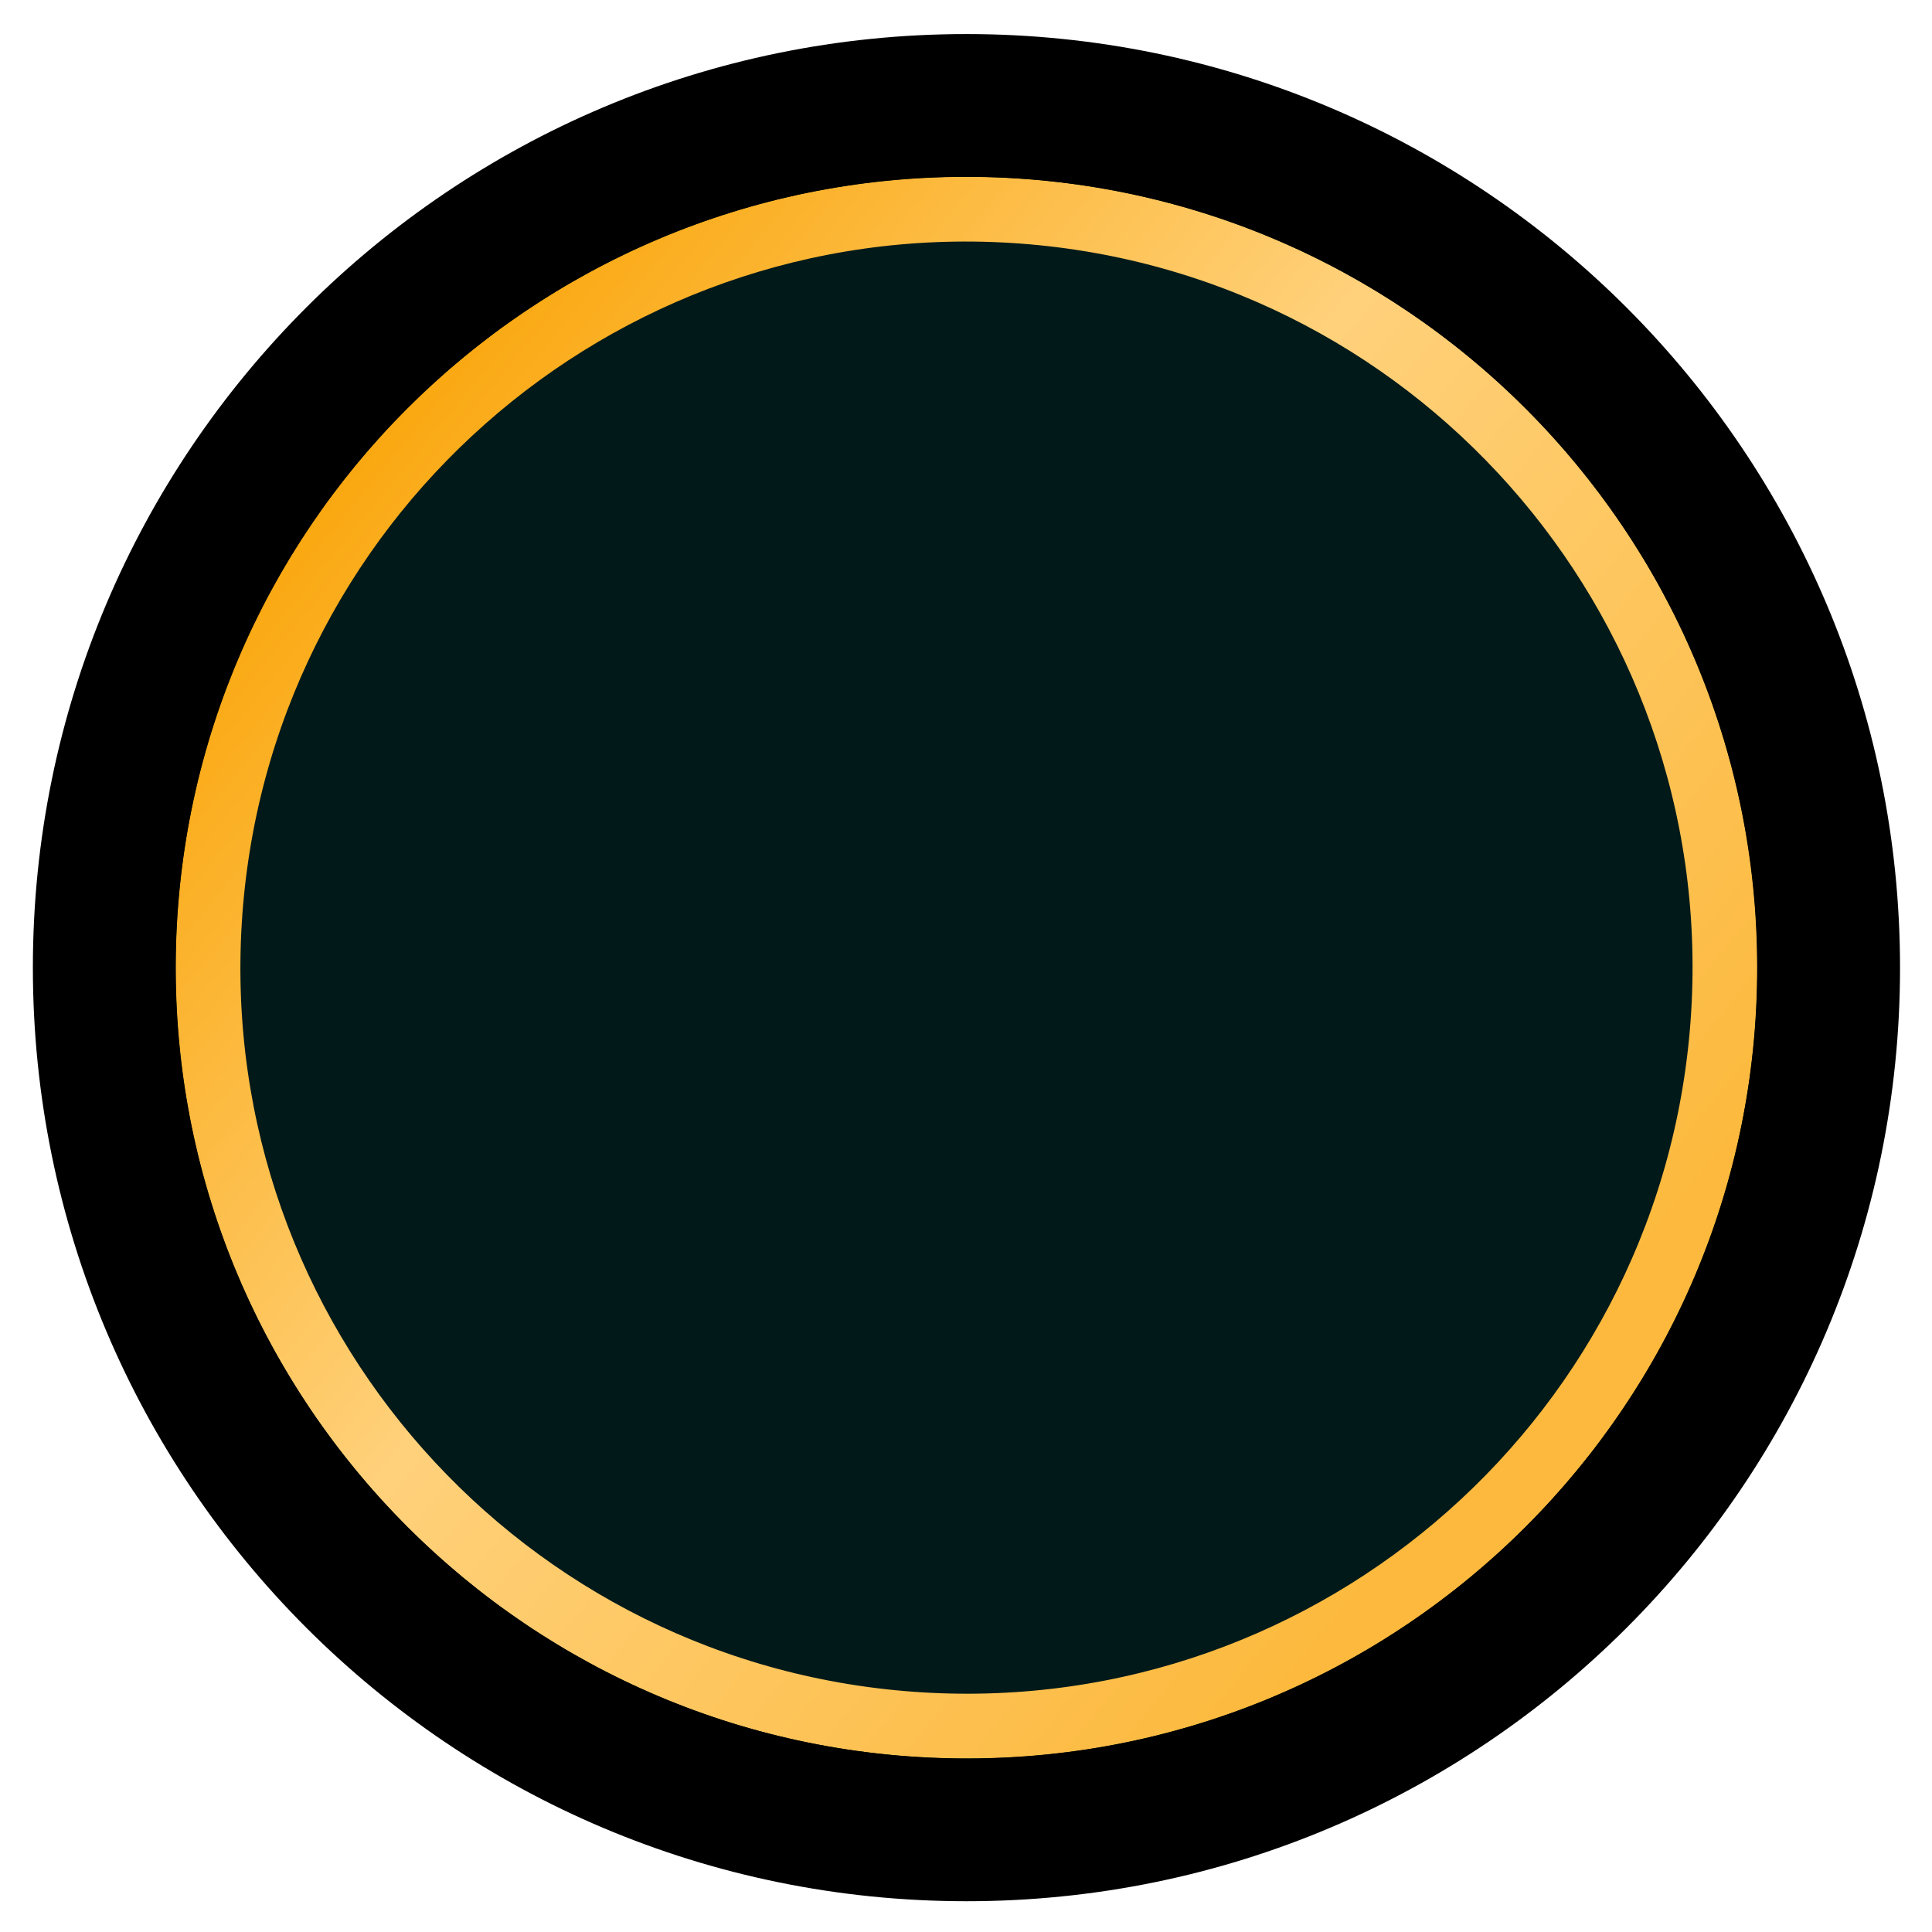
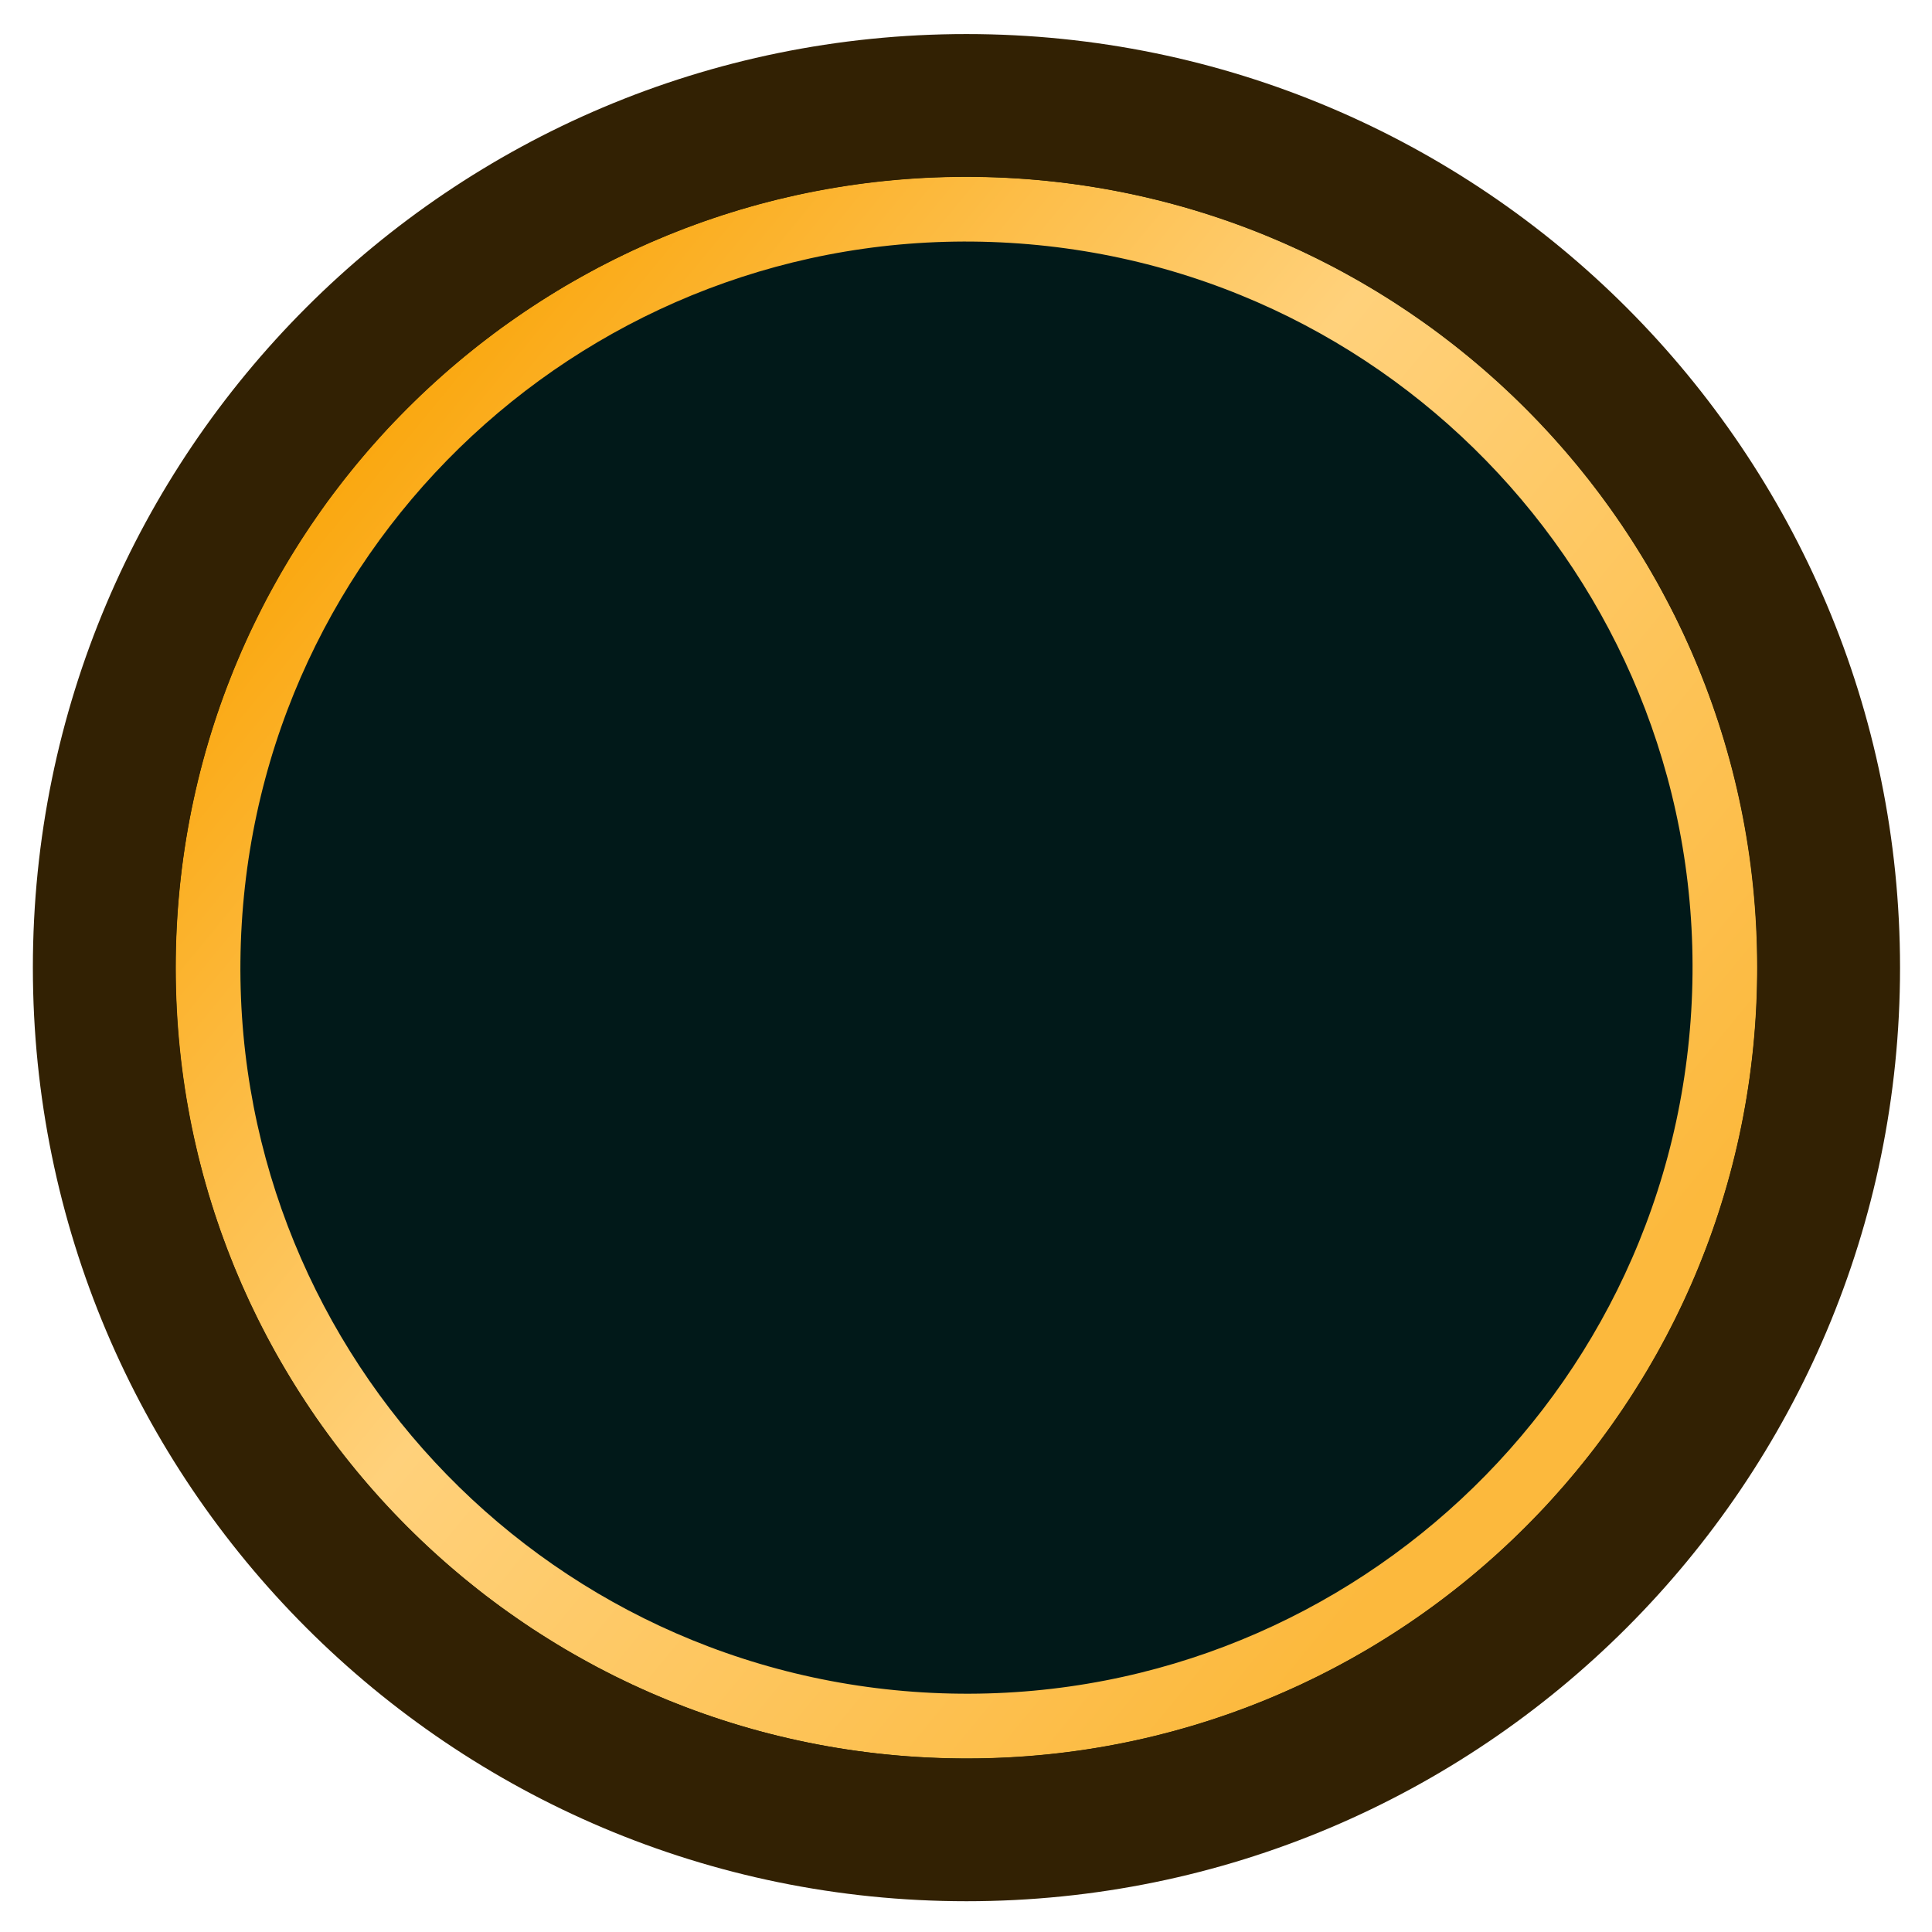
<svg xmlns="http://www.w3.org/2000/svg" width="149" height="149" viewBox="0 0 149 149" fill="none">
  <path d="M140.913 78.643C143.128 41.983 115.205 10.466 78.545 8.248C41.885 6.03 10.371 33.951 8.156 70.611C5.94 107.271 33.863 138.788 70.523 141.006C107.183 143.224 138.698 115.303 140.913 78.643Z" fill="#011919" />
  <path d="M132.925 78.158C134.873 45.911 110.311 18.188 78.064 16.237C45.817 14.286 18.096 38.846 16.148 71.094C14.199 103.341 38.761 131.064 71.008 133.015C103.255 134.965 130.976 110.405 132.925 78.158Z" stroke="url(#paint0_linear)" stroke-width="5" />
-   <path fill-rule="evenodd" clip-rule="evenodd" d="M13.555 74.622C13.555 108.308 40.86 135.612 74.535 135.615C108.21 135.617 135.515 108.318 135.515 74.632C135.515 40.946 108.21 13.643 74.535 13.64C40.86 13.637 13.555 40.936 13.555 74.622ZM74.535 146.627C34.767 146.624 2.535 114.382 2.535 74.621C2.535 34.86 34.767 2.624 74.535 2.627C114.303 2.63 146.535 34.872 146.535 74.633C146.535 114.394 114.303 146.63 74.535 146.627Z" fill="black" />
+   <path fill-rule="evenodd" clip-rule="evenodd" d="M13.555 74.622C13.555 108.308 40.86 135.612 74.535 135.615C108.21 135.617 135.515 108.318 135.515 74.632C135.515 40.946 108.21 13.643 74.535 13.64C40.86 13.637 13.555 40.936 13.555 74.622ZM74.535 146.627C34.767 146.624 2.535 114.382 2.535 74.621C2.535 34.86 34.767 2.624 74.535 2.627C114.303 2.63 146.535 34.872 146.535 74.633C146.535 114.394 114.303 146.63 74.535 146.627Z" fill="#322103" />
  <defs>
    <linearGradient id="paint0_linear" x1="29.04" y1="31.804" x2="119.699" y2="106.406" gradientUnits="userSpaceOnUse">
      <stop stop-color="#FAA70E" />
      <stop offset="0.448" stop-color="#FFD17B" />
      <stop offset="1" stop-color="#FCB93D" />
    </linearGradient>
  </defs>
</svg>
